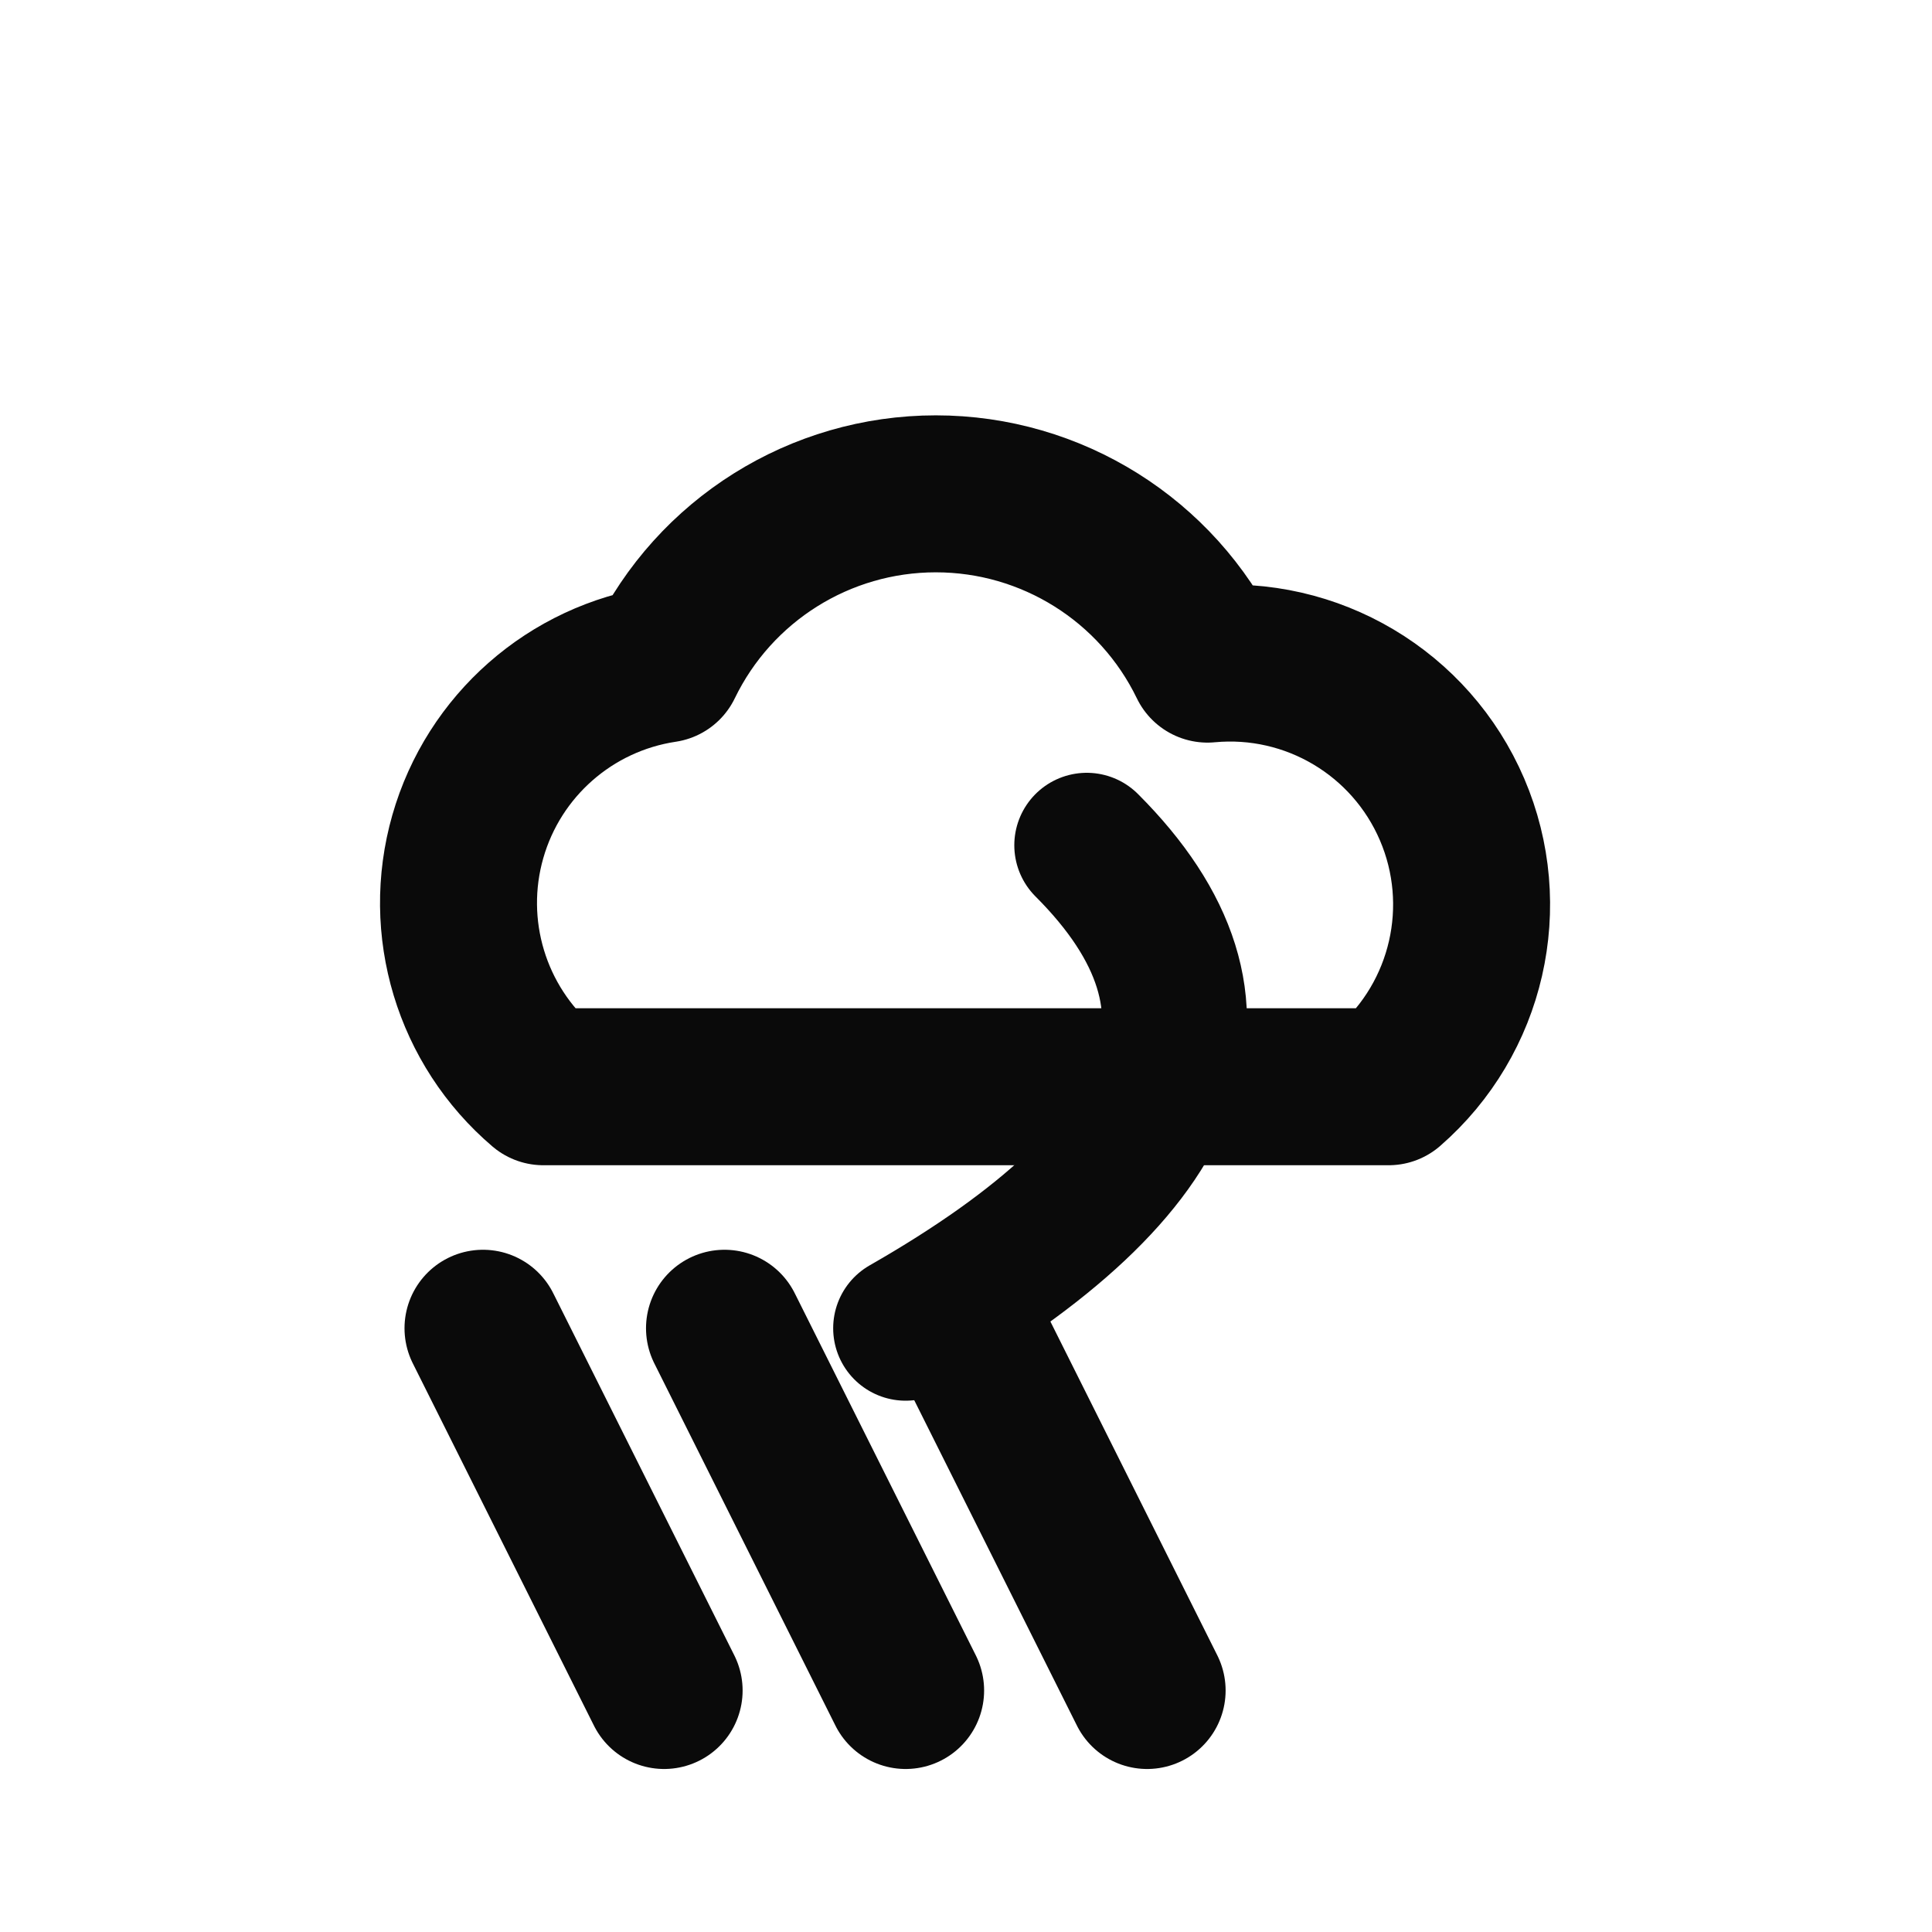
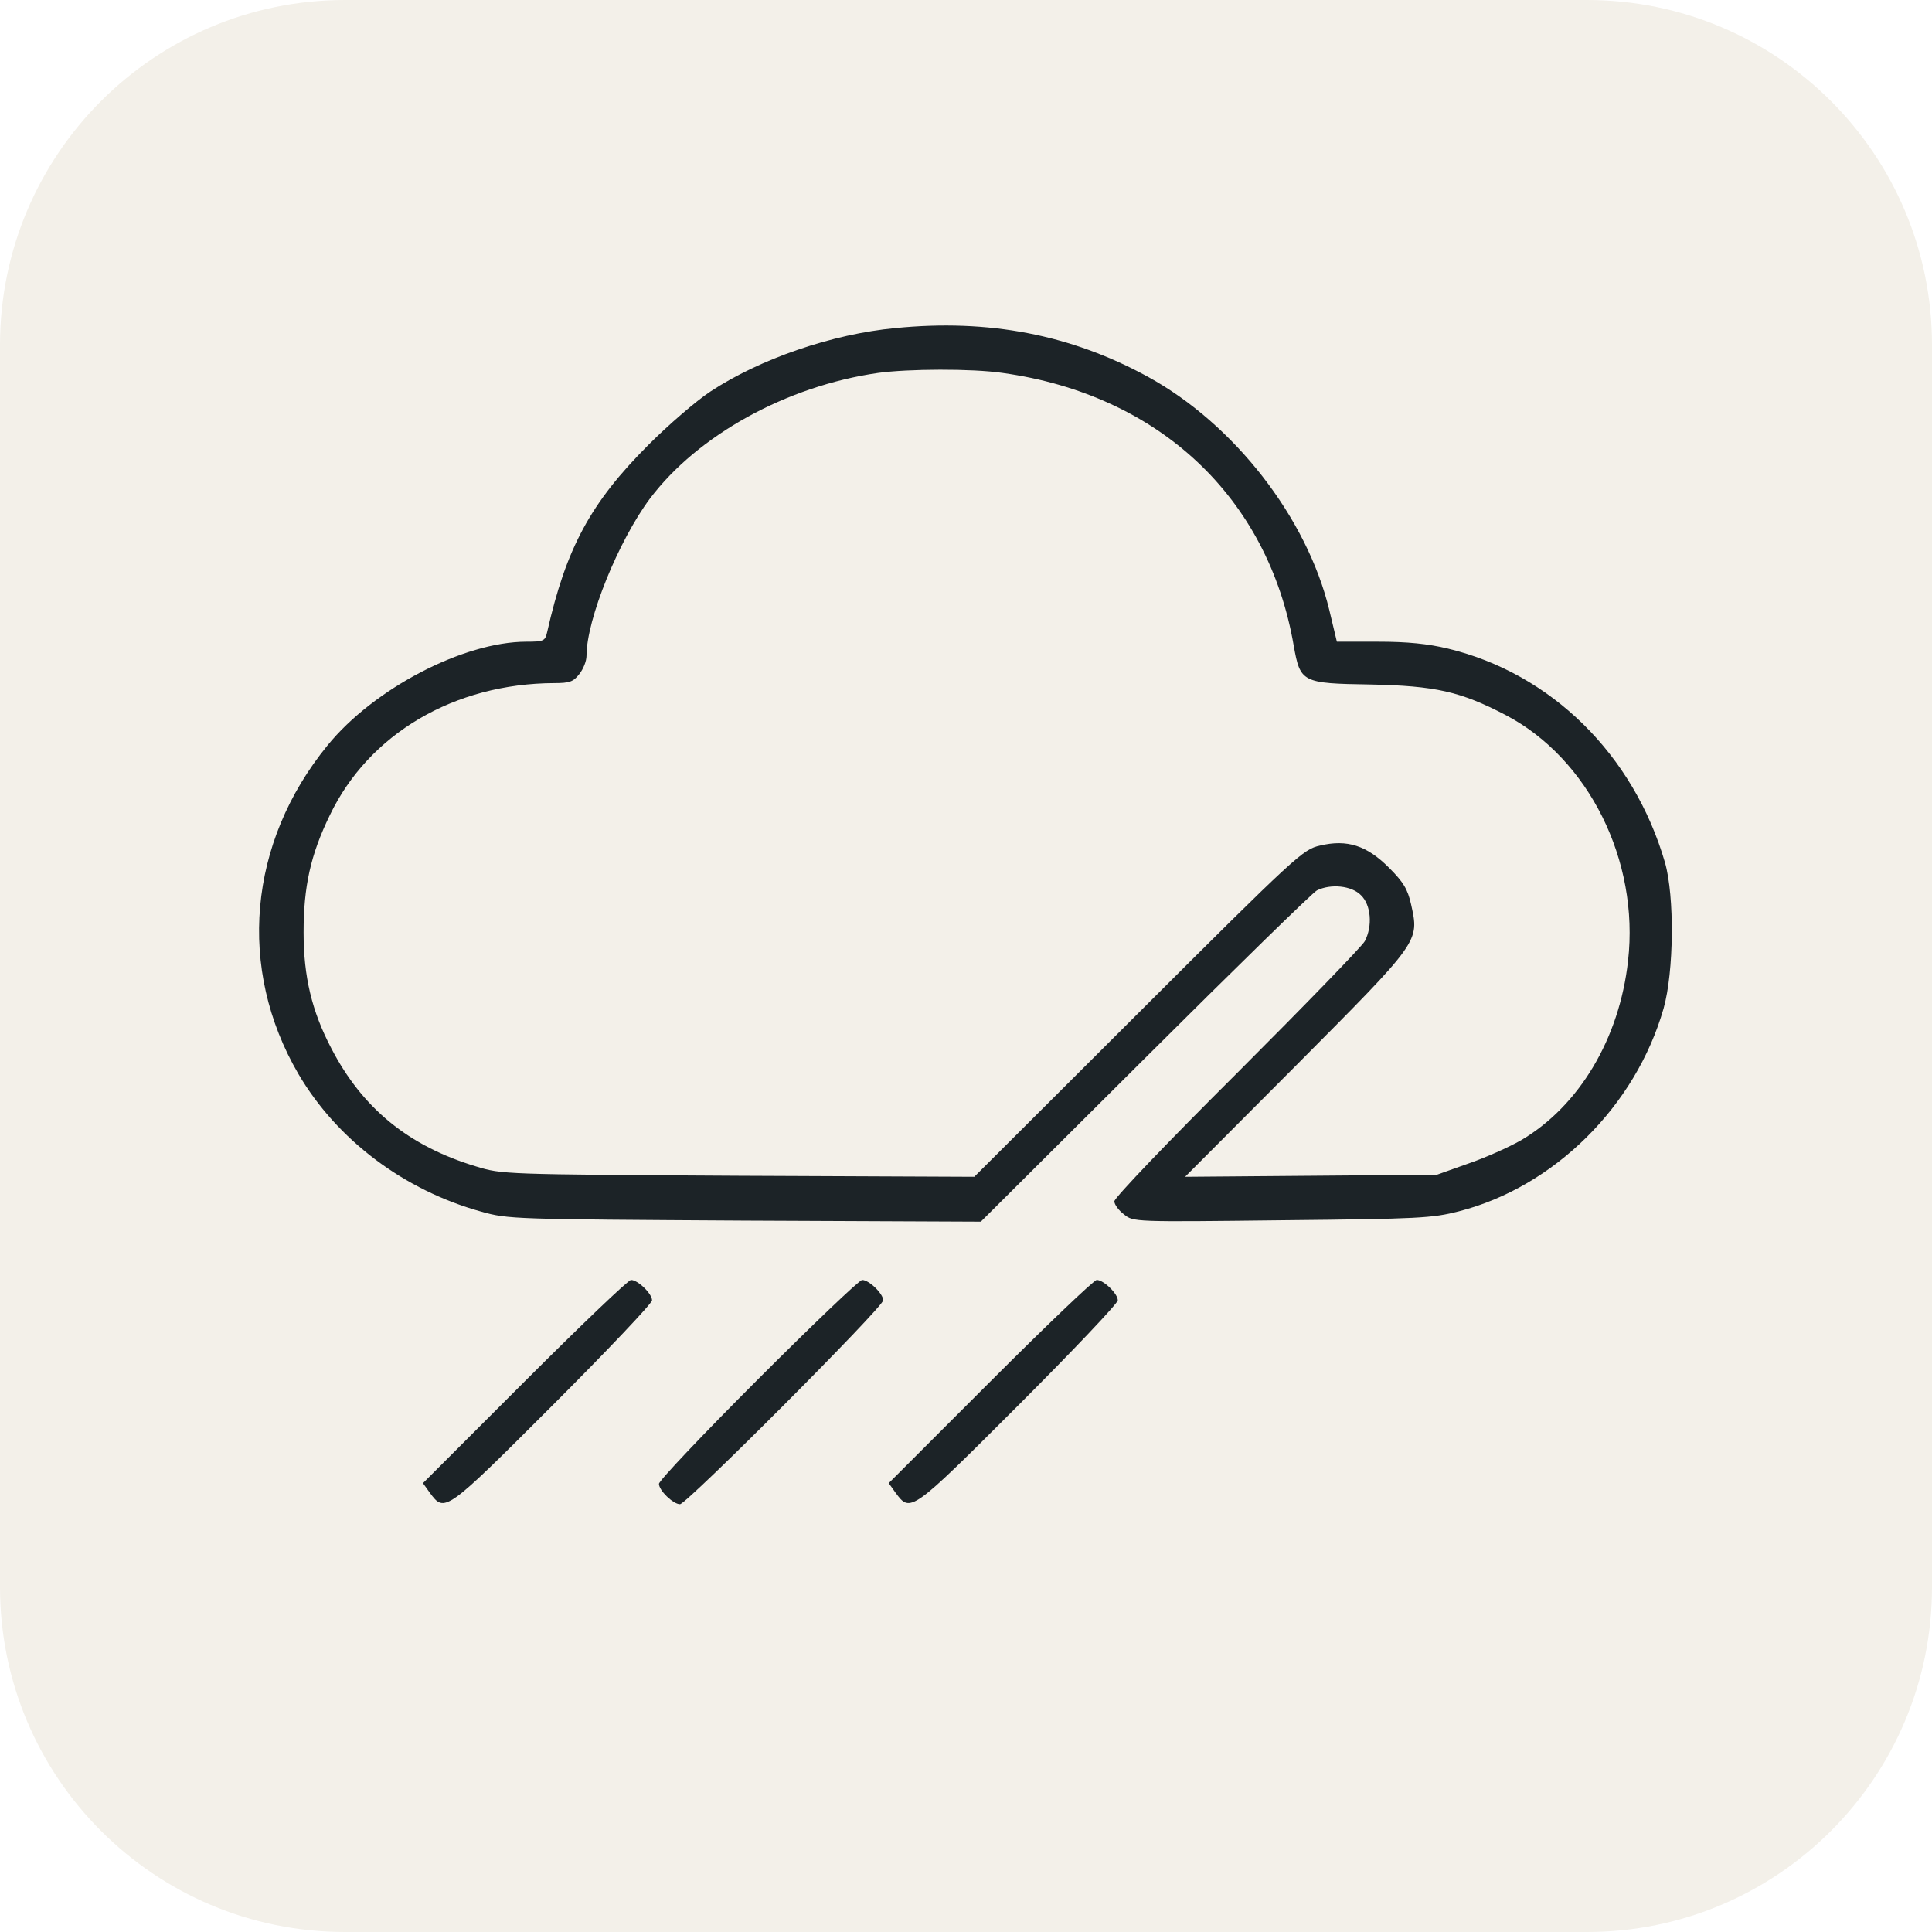
- <svg xmlns="http://www.w3.org/2000/svg" viewBox="0 0 32 32" fill="none" stroke="#0a0a0a" stroke-width="2.6" stroke-linecap="round" stroke-linejoin="round">
-   <path d="M9 18 A 4 4 0 0 1 11 11 A 5 5 0 0 1 20 11 A 4 4 0 0 1 23 18 Z" />
-   <path d="M18 14 Q 22 18, 15 22" stroke-width="2.4" />
-   <line x1="8" y1="22" x2="11" y2="28" />
-   <line x1="12" y1="22" x2="15" y2="28" />
-   <line x1="16" y1="22" x2="19" y2="28" />
+ <svg xmlns="http://www.w3.org/2000/svg" viewBox="80 -20 560 560" fill="#1c2327" role="img" aria-label="rainsday rain-cloud logo">
+   <rect x="80" y="-20" width="560" height="560" rx="100" fill="#f3f0e9" />
+   <g transform="translate(0,480) scale(0.1,-0.1)">
+     <path d="M3395 4049 c-182 -17 -392 -89 -536 -184 -41 -27 -121 -96 -179 -154 -168 -168 -239 -299 -294 -543 -6 -26 -10 -28 -60 -28 -182 0 -443 -136 -577 -301 -230 -282 -262 -647 -84 -952 112 -191 306 -337 530 -399 78 -22 94 -22 764 -26 l684 -3 476 474 c262 261 486 480 498 486 40 20 101 14 128 -14 29 -28 34 -89 11 -133 -8 -15 -175 -187 -370 -382 -196 -195 -356 -362 -356 -372 0 -9 12 -26 28 -38 27 -22 28 -22 457 -17 399 4 436 6 514 26 276 71 512 305 593 588 30 106 32 325 4 423 -91 313 -330 548 -629 620 -58 14 -118 20 -202 20 l-120 0 -22 92 c-65 268 -276 539 -526 676 -223 122 -461 168 -732 141z m311 -130 c453 -63 770 -360 844 -791 19 -106 24 -109 221 -112 190 -4 262 -20 394 -89 240 -126 387 -422 354 -712 -25 -226 -142 -421 -310 -520 -35 -20 -104 -51 -154 -68 l-90 -32 -365 -3 -365 -3 322 323 c361 363 357 358 333 467 -10 44 -22 64 -64 106 -64 64 -121 83 -200 64 -49 -11 -66 -26 -527 -486 l-475 -474 -685 3 c-680 4 -684 4 -759 27 -196 59 -330 169 -420 343 -56 107 -80 207 -80 335 0 133 20 225 76 340 113 236 361 382 651 383 44 0 55 4 72 26 12 15 21 38 21 53 0 106 93 334 184 456 139 184 396 326 661 364 87 12 272 13 361 0z" />
+     <path d="M2320 995 l-294 -294 20 -28 c43 -58 44 -58 356 254 158 158 288 295 288 304 0 19 -41 59 -61 59 -8 0 -147 -133 -309 -295z" />
+     <path d="M2997 1002 c-158 -158 -287 -294 -287 -303 0 -19 41 -59 61 -59 19 0 589 571 589 591 0 19 -41 59 -61 59 -8 0 -143 -129 -302 -288z" />
+     <path d="M3670 995 l-294 -294 20 -28 c43 -58 44 -58 356 254 158 158 288 295 288 304 0 19 -41 59 -61 59 -8 0 -147 -133 -309 -295z" />
+   </g>
</svg>
